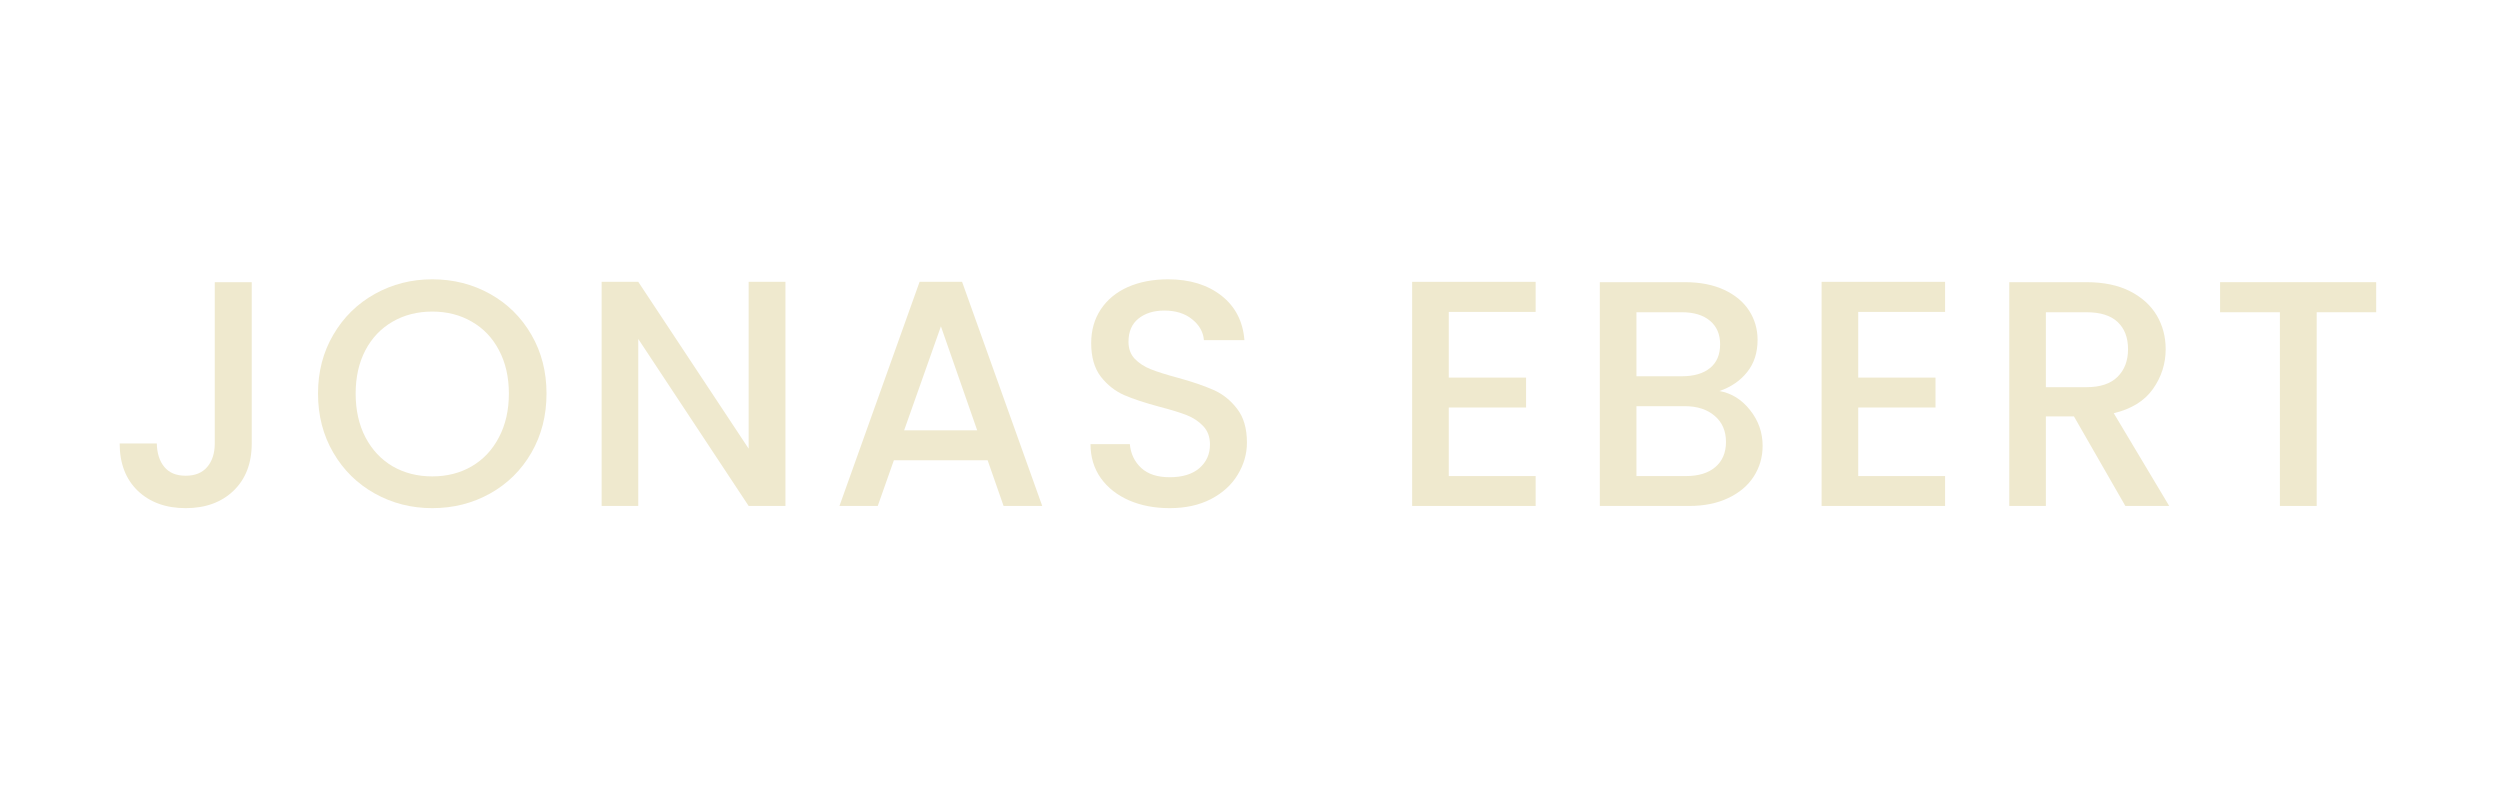
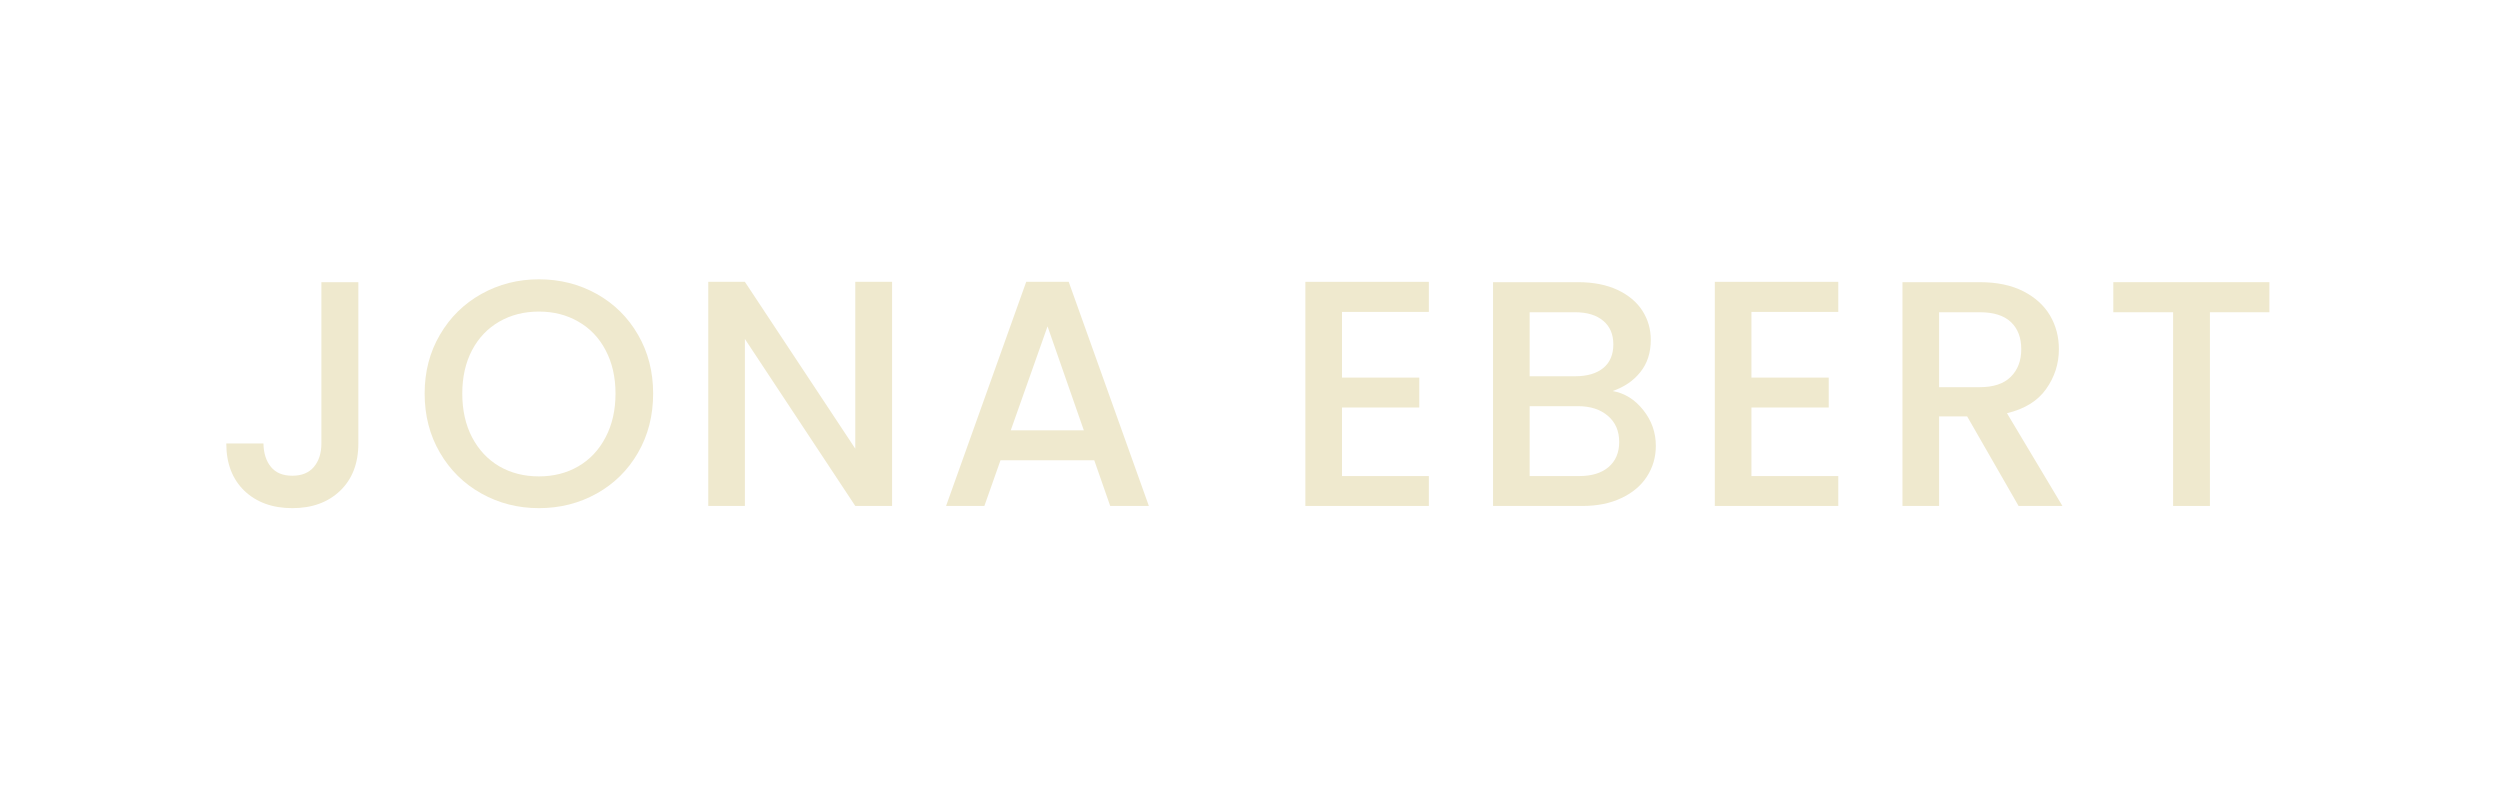
<svg xmlns="http://www.w3.org/2000/svg" width="310" zoomAndPan="magnify" viewBox="0 0 232.5 75" height="100" preserveAspectRatio="xMidYMid meet" version="1.0">
  <defs>
    <g />
  </defs>
  <g fill="#efe9ce" fill-opacity="1">
-     <g transform="translate(9.817015, 47.05444)">
+     <g transform="translate(19.73319, 47.05444)">
      <g>
        <path d="M 13.594 -20.812 L 13.594 -5.812 C 13.594 -3.957 13.023 -2.488 11.891 -1.406 C 10.766 -0.332 9.285 0.203 7.453 0.203 C 5.617 0.203 4.133 -0.332 3 -1.406 C 1.875 -2.488 1.312 -3.957 1.312 -5.812 L 4.766 -5.812 C 4.785 -4.895 5.02 -4.164 5.469 -3.625 C 5.914 -3.082 6.578 -2.812 7.453 -2.812 C 8.328 -2.812 8.992 -3.082 9.453 -3.625 C 9.922 -4.176 10.156 -4.906 10.156 -5.812 L 10.156 -20.812 Z M 13.594 -20.812 " />
      </g>
    </g>
  </g>
  <g fill="#efe9ce" fill-opacity="1">
-     <g transform="translate(28.4669, 47.05444)">
+     <g transform="translate(38.38307, 47.05444)">
      <g>
        <path d="M 11.734 0.203 C 9.797 0.203 8.016 -0.25 6.391 -1.156 C 4.766 -2.062 3.477 -3.328 2.531 -4.953 C 1.582 -6.578 1.109 -8.41 1.109 -10.453 C 1.109 -12.484 1.582 -14.305 2.531 -15.922 C 3.477 -17.547 4.766 -18.812 6.391 -19.719 C 8.016 -20.625 9.797 -21.078 11.734 -21.078 C 13.691 -21.078 15.484 -20.625 17.109 -19.719 C 18.734 -18.812 20.016 -17.547 20.953 -15.922 C 21.891 -14.305 22.359 -12.484 22.359 -10.453 C 22.359 -8.41 21.891 -6.578 20.953 -4.953 C 20.016 -3.328 18.734 -2.062 17.109 -1.156 C 15.484 -0.25 13.691 0.203 11.734 0.203 Z M 11.734 -2.75 C 13.109 -2.75 14.332 -3.062 15.406 -3.688 C 16.488 -4.32 17.332 -5.223 17.938 -6.391 C 18.551 -7.555 18.859 -8.91 18.859 -10.453 C 18.859 -11.984 18.551 -13.328 17.938 -14.484 C 17.332 -15.641 16.488 -16.523 15.406 -17.141 C 14.332 -17.766 13.109 -18.078 11.734 -18.078 C 10.359 -18.078 9.129 -17.766 8.047 -17.141 C 6.973 -16.523 6.129 -15.641 5.516 -14.484 C 4.91 -13.328 4.609 -11.984 4.609 -10.453 C 4.609 -8.91 4.91 -7.555 5.516 -6.391 C 6.129 -5.223 6.973 -4.32 8.047 -3.688 C 9.129 -3.062 10.359 -2.75 11.734 -2.75 Z M 11.734 -2.75 " />
      </g>
    </g>
  </g>
  <g fill="#efe9ce" fill-opacity="1">
-     <g transform="translate(53.70261, 47.05444)">
+     <g transform="translate(63.61878, 47.05444)">
      <g>
        <path d="M 19.344 0 L 15.922 0 L 5.656 -15.531 L 5.656 0 L 2.25 0 L 2.25 -20.844 L 5.656 -20.844 L 15.922 -5.328 L 15.922 -20.844 L 19.344 -20.844 Z M 19.344 0 " />
      </g>
    </g>
  </g>
  <g fill="#efe9ce" fill-opacity="1">
-     <g transform="translate(77.05237, 47.05444)">
+     <g transform="translate(86.96855, 47.05444)">
      <g>
        <path d="M 14.797 -4.25 L 6.078 -4.25 L 4.578 0 L 1.016 0 L 8.469 -20.844 L 12.422 -20.844 L 19.875 0 L 16.281 0 Z M 13.828 -7.031 L 10.453 -16.703 L 7.031 -7.031 Z M 13.828 -7.031 " />
      </g>
    </g>
  </g>
  <g fill="#efe9ce" fill-opacity="1">
-     <g transform="translate(99.68369, 47.05444)">
-       <g>
-         <path d="M 9.094 0.203 C 7.695 0.203 6.441 -0.035 5.328 -0.516 C 4.211 -1.004 3.332 -1.695 2.688 -2.594 C 2.051 -3.5 1.734 -4.551 1.734 -5.75 L 5.391 -5.75 C 5.473 -4.852 5.828 -4.113 6.453 -3.531 C 7.078 -2.957 7.957 -2.672 9.094 -2.672 C 10.281 -2.672 11.203 -2.953 11.859 -3.516 C 12.516 -4.086 12.844 -4.82 12.844 -5.719 C 12.844 -6.414 12.633 -6.984 12.219 -7.422 C 11.812 -7.859 11.305 -8.195 10.703 -8.438 C 10.098 -8.676 9.254 -8.938 8.172 -9.219 C 6.816 -9.582 5.711 -9.945 4.859 -10.312 C 4.016 -10.688 3.289 -11.258 2.688 -12.031 C 2.094 -12.812 1.797 -13.848 1.797 -15.141 C 1.797 -16.336 2.094 -17.383 2.688 -18.281 C 3.289 -19.188 4.129 -19.879 5.203 -20.359 C 6.285 -20.836 7.535 -21.078 8.953 -21.078 C 10.961 -21.078 12.613 -20.57 13.906 -19.562 C 15.195 -18.551 15.91 -17.172 16.047 -15.422 L 12.281 -15.422 C 12.219 -16.18 11.852 -16.828 11.188 -17.359 C 10.531 -17.898 9.664 -18.172 8.594 -18.172 C 7.613 -18.172 6.812 -17.922 6.188 -17.422 C 5.57 -16.922 5.266 -16.203 5.266 -15.266 C 5.266 -14.629 5.457 -14.102 5.844 -13.688 C 6.238 -13.281 6.734 -12.957 7.328 -12.719 C 7.93 -12.477 8.754 -12.219 9.797 -11.938 C 11.172 -11.562 12.289 -11.18 13.156 -10.797 C 14.02 -10.422 14.754 -9.836 15.359 -9.047 C 15.973 -8.266 16.281 -7.211 16.281 -5.891 C 16.281 -4.836 15.992 -3.844 15.422 -2.906 C 14.859 -1.969 14.031 -1.211 12.938 -0.641 C 11.852 -0.078 10.57 0.203 9.094 0.203 Z M 9.094 0.203 " />
-       </g>
-     </g>
-   </g>
-   <g fill="#efe9ce" fill-opacity="1">
-     <g transform="translate(119.531, 47.05444)">
+     <g transform="translate(109.5999, 47.05444)">
      <g />
    </g>
  </g>
  <g fill="#efe9ce" fill-opacity="1">
-     <g transform="translate(129.0804, 47.05444)">
+     <g transform="translate(119.1493, 47.05444)">
      <g>
        <path d="M 5.656 -18.047 L 5.656 -11.938 L 12.844 -11.938 L 12.844 -9.156 L 5.656 -9.156 L 5.656 -2.781 L 13.734 -2.781 L 13.734 0 L 2.25 0 L 2.25 -20.844 L 13.734 -20.844 L 13.734 -18.047 Z M 5.656 -18.047 " />
      </g>
    </g>
  </g>
  <g fill="#efe9ce" fill-opacity="1">
-     <g transform="translate(146.5329, 47.05444)">
+     <g transform="translate(136.6018, 47.05444)">
      <g>
        <path d="M 13.375 -10.688 C 14.5 -10.488 15.445 -9.898 16.219 -8.922 C 17 -7.941 17.391 -6.832 17.391 -5.594 C 17.391 -4.539 17.113 -3.586 16.562 -2.734 C 16.02 -1.891 15.227 -1.223 14.188 -0.734 C 13.156 -0.242 11.945 0 10.562 0 L 2.25 0 L 2.25 -20.812 L 10.172 -20.812 C 11.586 -20.812 12.805 -20.57 13.828 -20.094 C 14.848 -19.613 15.617 -18.969 16.141 -18.156 C 16.66 -17.344 16.922 -16.441 16.922 -15.453 C 16.922 -14.254 16.598 -13.254 15.953 -12.453 C 15.316 -11.648 14.457 -11.062 13.375 -10.688 Z M 5.656 -12.062 L 9.875 -12.062 C 11 -12.062 11.875 -12.316 12.5 -12.828 C 13.125 -13.336 13.438 -14.07 13.438 -15.031 C 13.438 -15.969 13.125 -16.695 12.5 -17.219 C 11.875 -17.75 11 -18.016 9.875 -18.016 L 5.656 -18.016 Z M 10.266 -2.781 C 11.422 -2.781 12.328 -3.055 12.984 -3.609 C 13.648 -4.172 13.984 -4.953 13.984 -5.953 C 13.984 -6.973 13.633 -7.781 12.938 -8.375 C 12.238 -8.977 11.312 -9.281 10.156 -9.281 L 5.656 -9.281 L 5.656 -2.781 Z M 10.266 -2.781 " />
      </g>
    </g>
  </g>
  <g fill="#efe9ce" fill-opacity="1">
-     <g transform="translate(167.1585, 47.05444)">
+     <g transform="translate(157.2274, 47.05444)">
      <g>
        <path d="M 5.656 -18.047 L 5.656 -11.938 L 12.844 -11.938 L 12.844 -9.156 L 5.656 -9.156 L 5.656 -2.781 L 13.734 -2.781 L 13.734 0 L 2.25 0 L 2.25 -20.844 L 13.734 -20.844 L 13.734 -18.047 Z M 5.656 -18.047 " />
      </g>
    </g>
  </g>
  <g fill="#efe9ce" fill-opacity="1">
-     <g transform="translate(184.611, 47.05444)">
+     <g transform="translate(174.6799, 47.05444)">
      <g>
        <path d="M 13.047 0 L 8.266 -8.328 L 5.656 -8.328 L 5.656 0 L 2.25 0 L 2.25 -20.812 L 9.438 -20.812 C 11.031 -20.812 12.379 -20.531 13.484 -19.969 C 14.586 -19.406 15.414 -18.656 15.969 -17.719 C 16.52 -16.781 16.797 -15.734 16.797 -14.578 C 16.797 -13.223 16.398 -11.988 15.609 -10.875 C 14.828 -9.77 13.613 -9.02 11.969 -8.625 L 17.125 0 Z M 5.656 -11.047 L 9.438 -11.047 C 10.707 -11.047 11.664 -11.363 12.312 -12 C 12.969 -12.645 13.297 -13.504 13.297 -14.578 C 13.297 -15.66 12.973 -16.504 12.328 -17.109 C 11.691 -17.711 10.727 -18.016 9.438 -18.016 L 5.656 -18.016 Z M 5.656 -11.047 " />
      </g>
    </g>
  </g>
  <g fill="#efe9ce" fill-opacity="1">
-     <g transform="translate(205.2965, 47.05444)">
+     <g transform="translate(195.3654, 47.05444)">
      <g>
        <path d="M 15.688 -20.812 L 15.688 -18.016 L 10.156 -18.016 L 10.156 0 L 6.734 0 L 6.734 -18.016 L 1.172 -18.016 L 1.172 -20.812 Z M 15.688 -20.812 " />
      </g>
    </g>
  </g>
</svg>
